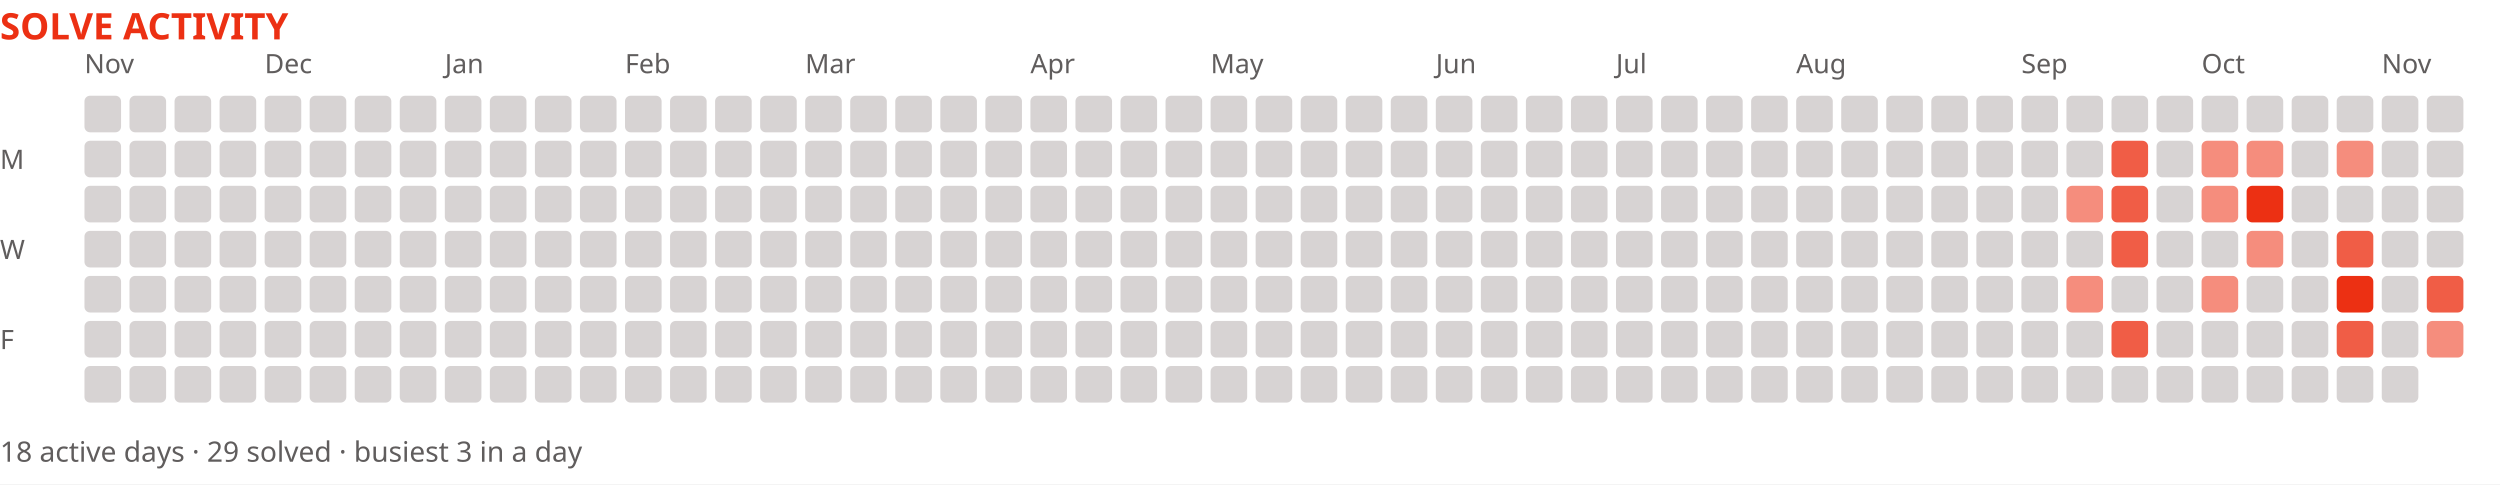
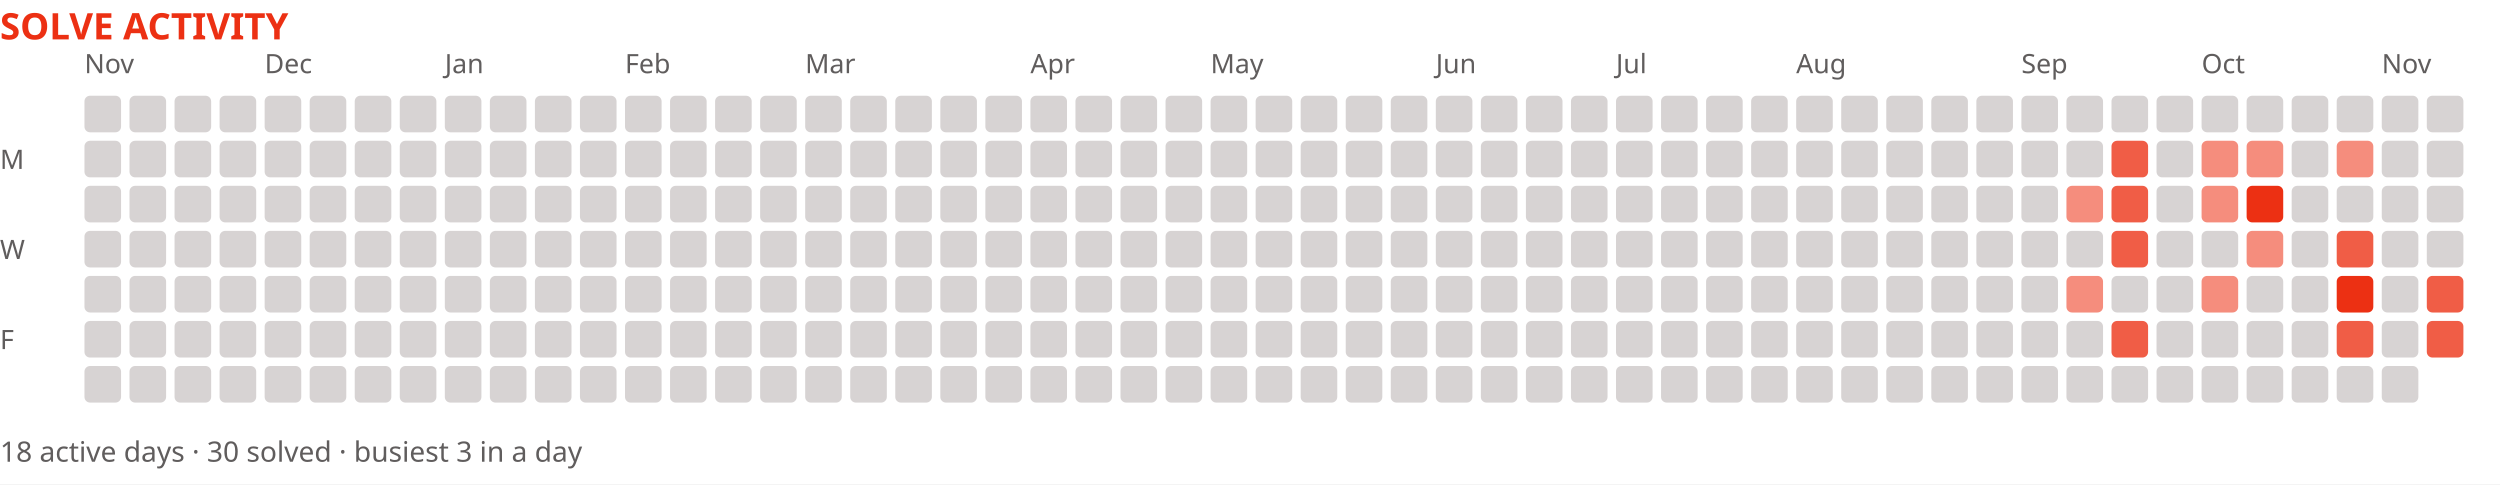
<svg xmlns="http://www.w3.org/2000/svg" width="888" height="172" viewBox="0 0 888 172" role="img" aria-label="Solve activity over the last year">
  <rect width="888" height="172" fill="#ffffff" />
  <text x="0" y="14" font-family="system-ui,sans-serif" font-size="13" font-weight="700" fill="#ec3013">SOLVE ACTIVITY</text>
  <text x="30" y="26" font-family="system-ui,sans-serif" font-size="9.5" fill="#605d5d">Nov</text>
  <text x="94" y="26" font-family="system-ui,sans-serif" font-size="9.5" fill="#605d5d">Dec</text>
  <text x="158" y="26" font-family="system-ui,sans-serif" font-size="9.5" fill="#605d5d">Jan</text>
  <text x="222" y="26" font-family="system-ui,sans-serif" font-size="9.5" fill="#605d5d">Feb</text>
  <text x="286" y="26" font-family="system-ui,sans-serif" font-size="9.5" fill="#605d5d">Mar</text>
  <text x="366" y="26" font-family="system-ui,sans-serif" font-size="9.5" fill="#605d5d">Apr</text>
  <text x="430" y="26" font-family="system-ui,sans-serif" font-size="9.5" fill="#605d5d">May</text>
  <text x="510" y="26" font-family="system-ui,sans-serif" font-size="9.5" fill="#605d5d">Jun</text>
  <text x="574" y="26" font-family="system-ui,sans-serif" font-size="9.5" fill="#605d5d">Jul</text>
  <text x="638" y="26" font-family="system-ui,sans-serif" font-size="9.5" fill="#605d5d">Aug</text>
  <text x="718" y="26" font-family="system-ui,sans-serif" font-size="9.5" fill="#605d5d">Sep</text>
  <text x="782" y="26" font-family="system-ui,sans-serif" font-size="9.5" fill="#605d5d">Oct</text>
  <text x="846" y="26" font-family="system-ui,sans-serif" font-size="9.5" fill="#605d5d">Nov</text>
  <text x="0" y="60" font-family="system-ui,sans-serif" font-size="9.5" fill="#605d5d">M</text>
  <text x="0" y="92" font-family="system-ui,sans-serif" font-size="9.5" fill="#605d5d">W</text>
  <text x="0" y="124" font-family="system-ui,sans-serif" font-size="9.5" fill="#605d5d">F</text>
  <rect x="30" y="34" width="13" height="13" fill="#d7d3d3" rx="2" />
  <rect x="30" y="50" width="13" height="13" fill="#d7d3d3" rx="2" />
  <rect x="30" y="66" width="13" height="13" fill="#d7d3d3" rx="2" />
  <rect x="30" y="82" width="13" height="13" fill="#d7d3d3" rx="2" />
  <rect x="30" y="98" width="13" height="13" fill="#d7d3d3" rx="2" />
  <rect x="30" y="114" width="13" height="13" fill="#d7d3d3" rx="2" />
  <rect x="30" y="130" width="13" height="13" fill="#d7d3d3" rx="2" />
  <rect x="46" y="34" width="13" height="13" fill="#d7d3d3" rx="2" />
  <rect x="46" y="50" width="13" height="13" fill="#d7d3d3" rx="2" />
  <rect x="46" y="66" width="13" height="13" fill="#d7d3d3" rx="2" />
  <rect x="46" y="82" width="13" height="13" fill="#d7d3d3" rx="2" />
  <rect x="46" y="98" width="13" height="13" fill="#d7d3d3" rx="2" />
  <rect x="46" y="114" width="13" height="13" fill="#d7d3d3" rx="2" />
  <rect x="46" y="130" width="13" height="13" fill="#d7d3d3" rx="2" />
  <rect x="62" y="34" width="13" height="13" fill="#d7d3d3" rx="2" />
  <rect x="62" y="50" width="13" height="13" fill="#d7d3d3" rx="2" />
  <rect x="62" y="66" width="13" height="13" fill="#d7d3d3" rx="2" />
  <rect x="62" y="82" width="13" height="13" fill="#d7d3d3" rx="2" />
  <rect x="62" y="98" width="13" height="13" fill="#d7d3d3" rx="2" />
  <rect x="62" y="114" width="13" height="13" fill="#d7d3d3" rx="2" />
  <rect x="62" y="130" width="13" height="13" fill="#d7d3d3" rx="2" />
  <rect x="78" y="34" width="13" height="13" fill="#d7d3d3" rx="2" />
  <rect x="78" y="50" width="13" height="13" fill="#d7d3d3" rx="2" />
  <rect x="78" y="66" width="13" height="13" fill="#d7d3d3" rx="2" />
  <rect x="78" y="82" width="13" height="13" fill="#d7d3d3" rx="2" />
  <rect x="78" y="98" width="13" height="13" fill="#d7d3d3" rx="2" />
  <rect x="78" y="114" width="13" height="13" fill="#d7d3d3" rx="2" />
  <rect x="78" y="130" width="13" height="13" fill="#d7d3d3" rx="2" />
  <rect x="94" y="34" width="13" height="13" fill="#d7d3d3" rx="2" />
  <rect x="94" y="50" width="13" height="13" fill="#d7d3d3" rx="2" />
  <rect x="94" y="66" width="13" height="13" fill="#d7d3d3" rx="2" />
  <rect x="94" y="82" width="13" height="13" fill="#d7d3d3" rx="2" />
  <rect x="94" y="98" width="13" height="13" fill="#d7d3d3" rx="2" />
  <rect x="94" y="114" width="13" height="13" fill="#d7d3d3" rx="2" />
  <rect x="94" y="130" width="13" height="13" fill="#d7d3d3" rx="2" />
  <rect x="110" y="34" width="13" height="13" fill="#d7d3d3" rx="2" />
  <rect x="110" y="50" width="13" height="13" fill="#d7d3d3" rx="2" />
  <rect x="110" y="66" width="13" height="13" fill="#d7d3d3" rx="2" />
  <rect x="110" y="82" width="13" height="13" fill="#d7d3d3" rx="2" />
  <rect x="110" y="98" width="13" height="13" fill="#d7d3d3" rx="2" />
  <rect x="110" y="114" width="13" height="13" fill="#d7d3d3" rx="2" />
  <rect x="110" y="130" width="13" height="13" fill="#d7d3d3" rx="2" />
  <rect x="126" y="34" width="13" height="13" fill="#d7d3d3" rx="2" />
  <rect x="126" y="50" width="13" height="13" fill="#d7d3d3" rx="2" />
  <rect x="126" y="66" width="13" height="13" fill="#d7d3d3" rx="2" />
  <rect x="126" y="82" width="13" height="13" fill="#d7d3d3" rx="2" />
  <rect x="126" y="98" width="13" height="13" fill="#d7d3d3" rx="2" />
  <rect x="126" y="114" width="13" height="13" fill="#d7d3d3" rx="2" />
  <rect x="126" y="130" width="13" height="13" fill="#d7d3d3" rx="2" />
  <rect x="142" y="34" width="13" height="13" fill="#d7d3d3" rx="2" />
  <rect x="142" y="50" width="13" height="13" fill="#d7d3d3" rx="2" />
  <rect x="142" y="66" width="13" height="13" fill="#d7d3d3" rx="2" />
  <rect x="142" y="82" width="13" height="13" fill="#d7d3d3" rx="2" />
  <rect x="142" y="98" width="13" height="13" fill="#d7d3d3" rx="2" />
  <rect x="142" y="114" width="13" height="13" fill="#d7d3d3" rx="2" />
  <rect x="142" y="130" width="13" height="13" fill="#d7d3d3" rx="2" />
  <rect x="158" y="34" width="13" height="13" fill="#d7d3d3" rx="2" />
  <rect x="158" y="50" width="13" height="13" fill="#d7d3d3" rx="2" />
  <rect x="158" y="66" width="13" height="13" fill="#d7d3d3" rx="2" />
  <rect x="158" y="82" width="13" height="13" fill="#d7d3d3" rx="2" />
  <rect x="158" y="98" width="13" height="13" fill="#d7d3d3" rx="2" />
  <rect x="158" y="114" width="13" height="13" fill="#d7d3d3" rx="2" />
  <rect x="158" y="130" width="13" height="13" fill="#d7d3d3" rx="2" />
  <rect x="174" y="34" width="13" height="13" fill="#d7d3d3" rx="2" />
  <rect x="174" y="50" width="13" height="13" fill="#d7d3d3" rx="2" />
  <rect x="174" y="66" width="13" height="13" fill="#d7d3d3" rx="2" />
  <rect x="174" y="82" width="13" height="13" fill="#d7d3d3" rx="2" />
  <rect x="174" y="98" width="13" height="13" fill="#d7d3d3" rx="2" />
  <rect x="174" y="114" width="13" height="13" fill="#d7d3d3" rx="2" />
  <rect x="174" y="130" width="13" height="13" fill="#d7d3d3" rx="2" />
  <rect x="190" y="34" width="13" height="13" fill="#d7d3d3" rx="2" />
  <rect x="190" y="50" width="13" height="13" fill="#d7d3d3" rx="2" />
  <rect x="190" y="66" width="13" height="13" fill="#d7d3d3" rx="2" />
  <rect x="190" y="82" width="13" height="13" fill="#d7d3d3" rx="2" />
  <rect x="190" y="98" width="13" height="13" fill="#d7d3d3" rx="2" />
  <rect x="190" y="114" width="13" height="13" fill="#d7d3d3" rx="2" />
  <rect x="190" y="130" width="13" height="13" fill="#d7d3d3" rx="2" />
  <rect x="206" y="34" width="13" height="13" fill="#d7d3d3" rx="2" />
  <rect x="206" y="50" width="13" height="13" fill="#d7d3d3" rx="2" />
  <rect x="206" y="66" width="13" height="13" fill="#d7d3d3" rx="2" />
  <rect x="206" y="82" width="13" height="13" fill="#d7d3d3" rx="2" />
  <rect x="206" y="98" width="13" height="13" fill="#d7d3d3" rx="2" />
  <rect x="206" y="114" width="13" height="13" fill="#d7d3d3" rx="2" />
  <rect x="206" y="130" width="13" height="13" fill="#d7d3d3" rx="2" />
  <rect x="222" y="34" width="13" height="13" fill="#d7d3d3" rx="2" />
  <rect x="222" y="50" width="13" height="13" fill="#d7d3d3" rx="2" />
  <rect x="222" y="66" width="13" height="13" fill="#d7d3d3" rx="2" />
  <rect x="222" y="82" width="13" height="13" fill="#d7d3d3" rx="2" />
  <rect x="222" y="98" width="13" height="13" fill="#d7d3d3" rx="2" />
  <rect x="222" y="114" width="13" height="13" fill="#d7d3d3" rx="2" />
  <rect x="222" y="130" width="13" height="13" fill="#d7d3d3" rx="2" />
  <rect x="238" y="34" width="13" height="13" fill="#d7d3d3" rx="2" />
  <rect x="238" y="50" width="13" height="13" fill="#d7d3d3" rx="2" />
  <rect x="238" y="66" width="13" height="13" fill="#d7d3d3" rx="2" />
  <rect x="238" y="82" width="13" height="13" fill="#d7d3d3" rx="2" />
  <rect x="238" y="98" width="13" height="13" fill="#d7d3d3" rx="2" />
  <rect x="238" y="114" width="13" height="13" fill="#d7d3d3" rx="2" />
  <rect x="238" y="130" width="13" height="13" fill="#d7d3d3" rx="2" />
  <rect x="254" y="34" width="13" height="13" fill="#d7d3d3" rx="2" />
  <rect x="254" y="50" width="13" height="13" fill="#d7d3d3" rx="2" />
  <rect x="254" y="66" width="13" height="13" fill="#d7d3d3" rx="2" />
  <rect x="254" y="82" width="13" height="13" fill="#d7d3d3" rx="2" />
  <rect x="254" y="98" width="13" height="13" fill="#d7d3d3" rx="2" />
  <rect x="254" y="114" width="13" height="13" fill="#d7d3d3" rx="2" />
  <rect x="254" y="130" width="13" height="13" fill="#d7d3d3" rx="2" />
  <rect x="270" y="34" width="13" height="13" fill="#d7d3d3" rx="2" />
  <rect x="270" y="50" width="13" height="13" fill="#d7d3d3" rx="2" />
  <rect x="270" y="66" width="13" height="13" fill="#d7d3d3" rx="2" />
  <rect x="270" y="82" width="13" height="13" fill="#d7d3d3" rx="2" />
  <rect x="270" y="98" width="13" height="13" fill="#d7d3d3" rx="2" />
  <rect x="270" y="114" width="13" height="13" fill="#d7d3d3" rx="2" />
  <rect x="270" y="130" width="13" height="13" fill="#d7d3d3" rx="2" />
  <rect x="286" y="34" width="13" height="13" fill="#d7d3d3" rx="2" />
  <rect x="286" y="50" width="13" height="13" fill="#d7d3d3" rx="2" />
  <rect x="286" y="66" width="13" height="13" fill="#d7d3d3" rx="2" />
  <rect x="286" y="82" width="13" height="13" fill="#d7d3d3" rx="2" />
  <rect x="286" y="98" width="13" height="13" fill="#d7d3d3" rx="2" />
  <rect x="286" y="114" width="13" height="13" fill="#d7d3d3" rx="2" />
  <rect x="286" y="130" width="13" height="13" fill="#d7d3d3" rx="2" />
  <rect x="302" y="34" width="13" height="13" fill="#d7d3d3" rx="2" />
  <rect x="302" y="50" width="13" height="13" fill="#d7d3d3" rx="2" />
  <rect x="302" y="66" width="13" height="13" fill="#d7d3d3" rx="2" />
  <rect x="302" y="82" width="13" height="13" fill="#d7d3d3" rx="2" />
  <rect x="302" y="98" width="13" height="13" fill="#d7d3d3" rx="2" />
  <rect x="302" y="114" width="13" height="13" fill="#d7d3d3" rx="2" />
  <rect x="302" y="130" width="13" height="13" fill="#d7d3d3" rx="2" />
  <rect x="318" y="34" width="13" height="13" fill="#d7d3d3" rx="2" />
  <rect x="318" y="50" width="13" height="13" fill="#d7d3d3" rx="2" />
  <rect x="318" y="66" width="13" height="13" fill="#d7d3d3" rx="2" />
  <rect x="318" y="82" width="13" height="13" fill="#d7d3d3" rx="2" />
  <rect x="318" y="98" width="13" height="13" fill="#d7d3d3" rx="2" />
  <rect x="318" y="114" width="13" height="13" fill="#d7d3d3" rx="2" />
  <rect x="318" y="130" width="13" height="13" fill="#d7d3d3" rx="2" />
  <rect x="334" y="34" width="13" height="13" fill="#d7d3d3" rx="2" />
  <rect x="334" y="50" width="13" height="13" fill="#d7d3d3" rx="2" />
  <rect x="334" y="66" width="13" height="13" fill="#d7d3d3" rx="2" />
  <rect x="334" y="82" width="13" height="13" fill="#d7d3d3" rx="2" />
  <rect x="334" y="98" width="13" height="13" fill="#d7d3d3" rx="2" />
  <rect x="334" y="114" width="13" height="13" fill="#d7d3d3" rx="2" />
  <rect x="334" y="130" width="13" height="13" fill="#d7d3d3" rx="2" />
  <rect x="350" y="34" width="13" height="13" fill="#d7d3d3" rx="2" />
  <rect x="350" y="50" width="13" height="13" fill="#d7d3d3" rx="2" />
  <rect x="350" y="66" width="13" height="13" fill="#d7d3d3" rx="2" />
  <rect x="350" y="82" width="13" height="13" fill="#d7d3d3" rx="2" />
  <rect x="350" y="98" width="13" height="13" fill="#d7d3d3" rx="2" />
  <rect x="350" y="114" width="13" height="13" fill="#d7d3d3" rx="2" />
  <rect x="350" y="130" width="13" height="13" fill="#d7d3d3" rx="2" />
  <rect x="366" y="34" width="13" height="13" fill="#d7d3d3" rx="2" />
  <rect x="366" y="50" width="13" height="13" fill="#d7d3d3" rx="2" />
  <rect x="366" y="66" width="13" height="13" fill="#d7d3d3" rx="2" />
  <rect x="366" y="82" width="13" height="13" fill="#d7d3d3" rx="2" />
  <rect x="366" y="98" width="13" height="13" fill="#d7d3d3" rx="2" />
  <rect x="366" y="114" width="13" height="13" fill="#d7d3d3" rx="2" />
  <rect x="366" y="130" width="13" height="13" fill="#d7d3d3" rx="2" />
  <rect x="382" y="34" width="13" height="13" fill="#d7d3d3" rx="2" />
  <rect x="382" y="50" width="13" height="13" fill="#d7d3d3" rx="2" />
  <rect x="382" y="66" width="13" height="13" fill="#d7d3d3" rx="2" />
  <rect x="382" y="82" width="13" height="13" fill="#d7d3d3" rx="2" />
  <rect x="382" y="98" width="13" height="13" fill="#d7d3d3" rx="2" />
  <rect x="382" y="114" width="13" height="13" fill="#d7d3d3" rx="2" />
  <rect x="382" y="130" width="13" height="13" fill="#d7d3d3" rx="2" />
  <rect x="398" y="34" width="13" height="13" fill="#d7d3d3" rx="2" />
  <rect x="398" y="50" width="13" height="13" fill="#d7d3d3" rx="2" />
  <rect x="398" y="66" width="13" height="13" fill="#d7d3d3" rx="2" />
  <rect x="398" y="82" width="13" height="13" fill="#d7d3d3" rx="2" />
  <rect x="398" y="98" width="13" height="13" fill="#d7d3d3" rx="2" />
  <rect x="398" y="114" width="13" height="13" fill="#d7d3d3" rx="2" />
  <rect x="398" y="130" width="13" height="13" fill="#d7d3d3" rx="2" />
  <rect x="414" y="34" width="13" height="13" fill="#d7d3d3" rx="2" />
  <rect x="414" y="50" width="13" height="13" fill="#d7d3d3" rx="2" />
  <rect x="414" y="66" width="13" height="13" fill="#d7d3d3" rx="2" />
  <rect x="414" y="82" width="13" height="13" fill="#d7d3d3" rx="2" />
  <rect x="414" y="98" width="13" height="13" fill="#d7d3d3" rx="2" />
  <rect x="414" y="114" width="13" height="13" fill="#d7d3d3" rx="2" />
  <rect x="414" y="130" width="13" height="13" fill="#d7d3d3" rx="2" />
  <rect x="430" y="34" width="13" height="13" fill="#d7d3d3" rx="2" />
  <rect x="430" y="50" width="13" height="13" fill="#d7d3d3" rx="2" />
  <rect x="430" y="66" width="13" height="13" fill="#d7d3d3" rx="2" />
  <rect x="430" y="82" width="13" height="13" fill="#d7d3d3" rx="2" />
  <rect x="430" y="98" width="13" height="13" fill="#d7d3d3" rx="2" />
  <rect x="430" y="114" width="13" height="13" fill="#d7d3d3" rx="2" />
  <rect x="430" y="130" width="13" height="13" fill="#d7d3d3" rx="2" />
  <rect x="446" y="34" width="13" height="13" fill="#d7d3d3" rx="2" />
  <rect x="446" y="50" width="13" height="13" fill="#d7d3d3" rx="2" />
  <rect x="446" y="66" width="13" height="13" fill="#d7d3d3" rx="2" />
  <rect x="446" y="82" width="13" height="13" fill="#d7d3d3" rx="2" />
  <rect x="446" y="98" width="13" height="13" fill="#d7d3d3" rx="2" />
  <rect x="446" y="114" width="13" height="13" fill="#d7d3d3" rx="2" />
  <rect x="446" y="130" width="13" height="13" fill="#d7d3d3" rx="2" />
  <rect x="462" y="34" width="13" height="13" fill="#d7d3d3" rx="2" />
  <rect x="462" y="50" width="13" height="13" fill="#d7d3d3" rx="2" />
  <rect x="462" y="66" width="13" height="13" fill="#d7d3d3" rx="2" />
  <rect x="462" y="82" width="13" height="13" fill="#d7d3d3" rx="2" />
  <rect x="462" y="98" width="13" height="13" fill="#d7d3d3" rx="2" />
  <rect x="462" y="114" width="13" height="13" fill="#d7d3d3" rx="2" />
  <rect x="462" y="130" width="13" height="13" fill="#d7d3d3" rx="2" />
  <rect x="478" y="34" width="13" height="13" fill="#d7d3d3" rx="2" />
  <rect x="478" y="50" width="13" height="13" fill="#d7d3d3" rx="2" />
  <rect x="478" y="66" width="13" height="13" fill="#d7d3d3" rx="2" />
  <rect x="478" y="82" width="13" height="13" fill="#d7d3d3" rx="2" />
  <rect x="478" y="98" width="13" height="13" fill="#d7d3d3" rx="2" />
  <rect x="478" y="114" width="13" height="13" fill="#d7d3d3" rx="2" />
  <rect x="478" y="130" width="13" height="13" fill="#d7d3d3" rx="2" />
  <rect x="494" y="34" width="13" height="13" fill="#d7d3d3" rx="2" />
  <rect x="494" y="50" width="13" height="13" fill="#d7d3d3" rx="2" />
  <rect x="494" y="66" width="13" height="13" fill="#d7d3d3" rx="2" />
  <rect x="494" y="82" width="13" height="13" fill="#d7d3d3" rx="2" />
  <rect x="494" y="98" width="13" height="13" fill="#d7d3d3" rx="2" />
  <rect x="494" y="114" width="13" height="13" fill="#d7d3d3" rx="2" />
  <rect x="494" y="130" width="13" height="13" fill="#d7d3d3" rx="2" />
  <rect x="510" y="34" width="13" height="13" fill="#d7d3d3" rx="2" />
  <rect x="510" y="50" width="13" height="13" fill="#d7d3d3" rx="2" />
  <rect x="510" y="66" width="13" height="13" fill="#d7d3d3" rx="2" />
  <rect x="510" y="82" width="13" height="13" fill="#d7d3d3" rx="2" />
  <rect x="510" y="98" width="13" height="13" fill="#d7d3d3" rx="2" />
  <rect x="510" y="114" width="13" height="13" fill="#d7d3d3" rx="2" />
  <rect x="510" y="130" width="13" height="13" fill="#d7d3d3" rx="2" />
  <rect x="526" y="34" width="13" height="13" fill="#d7d3d3" rx="2" />
  <rect x="526" y="50" width="13" height="13" fill="#d7d3d3" rx="2" />
  <rect x="526" y="66" width="13" height="13" fill="#d7d3d3" rx="2" />
  <rect x="526" y="82" width="13" height="13" fill="#d7d3d3" rx="2" />
  <rect x="526" y="98" width="13" height="13" fill="#d7d3d3" rx="2" />
  <rect x="526" y="114" width="13" height="13" fill="#d7d3d3" rx="2" />
  <rect x="526" y="130" width="13" height="13" fill="#d7d3d3" rx="2" />
  <rect x="542" y="34" width="13" height="13" fill="#d7d3d3" rx="2" />
  <rect x="542" y="50" width="13" height="13" fill="#d7d3d3" rx="2" />
  <rect x="542" y="66" width="13" height="13" fill="#d7d3d3" rx="2" />
  <rect x="542" y="82" width="13" height="13" fill="#d7d3d3" rx="2" />
  <rect x="542" y="98" width="13" height="13" fill="#d7d3d3" rx="2" />
  <rect x="542" y="114" width="13" height="13" fill="#d7d3d3" rx="2" />
  <rect x="542" y="130" width="13" height="13" fill="#d7d3d3" rx="2" />
  <rect x="558" y="34" width="13" height="13" fill="#d7d3d3" rx="2" />
  <rect x="558" y="50" width="13" height="13" fill="#d7d3d3" rx="2" />
  <rect x="558" y="66" width="13" height="13" fill="#d7d3d3" rx="2" />
  <rect x="558" y="82" width="13" height="13" fill="#d7d3d3" rx="2" />
  <rect x="558" y="98" width="13" height="13" fill="#d7d3d3" rx="2" />
  <rect x="558" y="114" width="13" height="13" fill="#d7d3d3" rx="2" />
  <rect x="558" y="130" width="13" height="13" fill="#d7d3d3" rx="2" />
  <rect x="574" y="34" width="13" height="13" fill="#d7d3d3" rx="2" />
  <rect x="574" y="50" width="13" height="13" fill="#d7d3d3" rx="2" />
  <rect x="574" y="66" width="13" height="13" fill="#d7d3d3" rx="2" />
  <rect x="574" y="82" width="13" height="13" fill="#d7d3d3" rx="2" />
  <rect x="574" y="98" width="13" height="13" fill="#d7d3d3" rx="2" />
  <rect x="574" y="114" width="13" height="13" fill="#d7d3d3" rx="2" />
  <rect x="574" y="130" width="13" height="13" fill="#d7d3d3" rx="2" />
  <rect x="590" y="34" width="13" height="13" fill="#d7d3d3" rx="2" />
  <rect x="590" y="50" width="13" height="13" fill="#d7d3d3" rx="2" />
  <rect x="590" y="66" width="13" height="13" fill="#d7d3d3" rx="2" />
  <rect x="590" y="82" width="13" height="13" fill="#d7d3d3" rx="2" />
  <rect x="590" y="98" width="13" height="13" fill="#d7d3d3" rx="2" />
  <rect x="590" y="114" width="13" height="13" fill="#d7d3d3" rx="2" />
  <rect x="590" y="130" width="13" height="13" fill="#d7d3d3" rx="2" />
  <rect x="606" y="34" width="13" height="13" fill="#d7d3d3" rx="2" />
  <rect x="606" y="50" width="13" height="13" fill="#d7d3d3" rx="2" />
  <rect x="606" y="66" width="13" height="13" fill="#d7d3d3" rx="2" />
  <rect x="606" y="82" width="13" height="13" fill="#d7d3d3" rx="2" />
  <rect x="606" y="98" width="13" height="13" fill="#d7d3d3" rx="2" />
  <rect x="606" y="114" width="13" height="13" fill="#d7d3d3" rx="2" />
  <rect x="606" y="130" width="13" height="13" fill="#d7d3d3" rx="2" />
  <rect x="622" y="34" width="13" height="13" fill="#d7d3d3" rx="2" />
  <rect x="622" y="50" width="13" height="13" fill="#d7d3d3" rx="2" />
  <rect x="622" y="66" width="13" height="13" fill="#d7d3d3" rx="2" />
  <rect x="622" y="82" width="13" height="13" fill="#d7d3d3" rx="2" />
  <rect x="622" y="98" width="13" height="13" fill="#d7d3d3" rx="2" />
  <rect x="622" y="114" width="13" height="13" fill="#d7d3d3" rx="2" />
  <rect x="622" y="130" width="13" height="13" fill="#d7d3d3" rx="2" />
  <rect x="638" y="34" width="13" height="13" fill="#d7d3d3" rx="2" />
  <rect x="638" y="50" width="13" height="13" fill="#d7d3d3" rx="2" />
  <rect x="638" y="66" width="13" height="13" fill="#d7d3d3" rx="2" />
  <rect x="638" y="82" width="13" height="13" fill="#d7d3d3" rx="2" />
  <rect x="638" y="98" width="13" height="13" fill="#d7d3d3" rx="2" />
  <rect x="638" y="114" width="13" height="13" fill="#d7d3d3" rx="2" />
  <rect x="638" y="130" width="13" height="13" fill="#d7d3d3" rx="2" />
  <rect x="654" y="34" width="13" height="13" fill="#d7d3d3" rx="2" />
  <rect x="654" y="50" width="13" height="13" fill="#d7d3d3" rx="2" />
  <rect x="654" y="66" width="13" height="13" fill="#d7d3d3" rx="2" />
  <rect x="654" y="82" width="13" height="13" fill="#d7d3d3" rx="2" />
  <rect x="654" y="98" width="13" height="13" fill="#d7d3d3" rx="2" />
  <rect x="654" y="114" width="13" height="13" fill="#d7d3d3" rx="2" />
  <rect x="654" y="130" width="13" height="13" fill="#d7d3d3" rx="2" />
  <rect x="670" y="34" width="13" height="13" fill="#d7d3d3" rx="2" />
  <rect x="670" y="50" width="13" height="13" fill="#d7d3d3" rx="2" />
  <rect x="670" y="66" width="13" height="13" fill="#d7d3d3" rx="2" />
  <rect x="670" y="82" width="13" height="13" fill="#d7d3d3" rx="2" />
  <rect x="670" y="98" width="13" height="13" fill="#d7d3d3" rx="2" />
  <rect x="670" y="114" width="13" height="13" fill="#d7d3d3" rx="2" />
  <rect x="670" y="130" width="13" height="13" fill="#d7d3d3" rx="2" />
  <rect x="686" y="34" width="13" height="13" fill="#d7d3d3" rx="2" />
  <rect x="686" y="50" width="13" height="13" fill="#d7d3d3" rx="2" />
  <rect x="686" y="66" width="13" height="13" fill="#d7d3d3" rx="2" />
  <rect x="686" y="82" width="13" height="13" fill="#d7d3d3" rx="2" />
  <rect x="686" y="98" width="13" height="13" fill="#d7d3d3" rx="2" />
  <rect x="686" y="114" width="13" height="13" fill="#d7d3d3" rx="2" />
  <rect x="686" y="130" width="13" height="13" fill="#d7d3d3" rx="2" />
  <rect x="702" y="34" width="13" height="13" fill="#d7d3d3" rx="2" />
  <rect x="702" y="50" width="13" height="13" fill="#d7d3d3" rx="2" />
  <rect x="702" y="66" width="13" height="13" fill="#d7d3d3" rx="2" />
  <rect x="702" y="82" width="13" height="13" fill="#d7d3d3" rx="2" />
  <rect x="702" y="98" width="13" height="13" fill="#d7d3d3" rx="2" />
  <rect x="702" y="114" width="13" height="13" fill="#d7d3d3" rx="2" />
  <rect x="702" y="130" width="13" height="13" fill="#d7d3d3" rx="2" />
  <rect x="718" y="34" width="13" height="13" fill="#d7d3d3" rx="2" />
  <rect x="718" y="50" width="13" height="13" fill="#d7d3d3" rx="2" />
  <rect x="718" y="66" width="13" height="13" fill="#d7d3d3" rx="2" />
  <rect x="718" y="82" width="13" height="13" fill="#d7d3d3" rx="2" />
  <rect x="718" y="98" width="13" height="13" fill="#d7d3d3" rx="2" />
  <rect x="718" y="114" width="13" height="13" fill="#d7d3d3" rx="2" />
  <rect x="718" y="130" width="13" height="13" fill="#d7d3d3" rx="2" />
  <rect x="734" y="34" width="13" height="13" fill="#d7d3d3" rx="2" />
  <rect x="734" y="50" width="13" height="13" fill="#d7d3d3" rx="2" />
  <rect x="734" y="66" width="13" height="13" fill="#ec30138c" rx="2" />
  <rect x="734" y="82" width="13" height="13" fill="#d7d3d3" rx="2" />
  <rect x="734" y="98" width="13" height="13" fill="#ec30138c" rx="2" />
  <rect x="734" y="114" width="13" height="13" fill="#d7d3d3" rx="2" />
  <rect x="734" y="130" width="13" height="13" fill="#d7d3d3" rx="2" />
  <rect x="750" y="34" width="13" height="13" fill="#d7d3d3" rx="2" />
  <rect x="750" y="50" width="13" height="13" fill="#ec3013c7" rx="2" />
  <rect x="750" y="66" width="13" height="13" fill="#ec3013c7" rx="2" />
  <rect x="750" y="82" width="13" height="13" fill="#ec3013c7" rx="2" />
  <rect x="750" y="98" width="13" height="13" fill="#d7d3d3" rx="2" />
  <rect x="750" y="114" width="13" height="13" fill="#ec3013c7" rx="2" />
  <rect x="750" y="130" width="13" height="13" fill="#d7d3d3" rx="2" />
  <rect x="766" y="34" width="13" height="13" fill="#d7d3d3" rx="2" />
  <rect x="766" y="50" width="13" height="13" fill="#d7d3d3" rx="2" />
  <rect x="766" y="66" width="13" height="13" fill="#d7d3d3" rx="2" />
  <rect x="766" y="82" width="13" height="13" fill="#d7d3d3" rx="2" />
  <rect x="766" y="98" width="13" height="13" fill="#d7d3d3" rx="2" />
  <rect x="766" y="114" width="13" height="13" fill="#d7d3d3" rx="2" />
  <rect x="766" y="130" width="13" height="13" fill="#d7d3d3" rx="2" />
  <rect x="782" y="34" width="13" height="13" fill="#d7d3d3" rx="2" />
  <rect x="782" y="50" width="13" height="13" fill="#ec30138c" rx="2" />
  <rect x="782" y="66" width="13" height="13" fill="#ec30138c" rx="2" />
  <rect x="782" y="82" width="13" height="13" fill="#d7d3d3" rx="2" />
  <rect x="782" y="98" width="13" height="13" fill="#ec30138c" rx="2" />
  <rect x="782" y="114" width="13" height="13" fill="#d7d3d3" rx="2" />
  <rect x="782" y="130" width="13" height="13" fill="#d7d3d3" rx="2" />
  <rect x="798" y="34" width="13" height="13" fill="#d7d3d3" rx="2" />
  <rect x="798" y="50" width="13" height="13" fill="#ec30138c" rx="2" />
  <rect x="798" y="66" width="13" height="13" fill="#ec3013" rx="2" />
  <rect x="798" y="82" width="13" height="13" fill="#ec30138c" rx="2" />
  <rect x="798" y="98" width="13" height="13" fill="#d7d3d3" rx="2" />
  <rect x="798" y="114" width="13" height="13" fill="#d7d3d3" rx="2" />
  <rect x="798" y="130" width="13" height="13" fill="#d7d3d3" rx="2" />
  <rect x="814" y="34" width="13" height="13" fill="#d7d3d3" rx="2" />
  <rect x="814" y="50" width="13" height="13" fill="#d7d3d3" rx="2" />
  <rect x="814" y="66" width="13" height="13" fill="#d7d3d3" rx="2" />
  <rect x="814" y="82" width="13" height="13" fill="#d7d3d3" rx="2" />
  <rect x="814" y="98" width="13" height="13" fill="#d7d3d3" rx="2" />
  <rect x="814" y="114" width="13" height="13" fill="#d7d3d3" rx="2" />
  <rect x="814" y="130" width="13" height="13" fill="#d7d3d3" rx="2" />
  <rect x="830" y="34" width="13" height="13" fill="#d7d3d3" rx="2" />
  <rect x="830" y="50" width="13" height="13" fill="#ec30138c" rx="2" />
  <rect x="830" y="66" width="13" height="13" fill="#d7d3d3" rx="2" />
  <rect x="830" y="82" width="13" height="13" fill="#ec3013c7" rx="2" />
  <rect x="830" y="98" width="13" height="13" fill="#ec3013" rx="2" />
  <rect x="830" y="114" width="13" height="13" fill="#ec3013c7" rx="2" />
  <rect x="830" y="130" width="13" height="13" fill="#d7d3d3" rx="2" />
  <rect x="846" y="34" width="13" height="13" fill="#d7d3d3" rx="2" />
  <rect x="846" y="50" width="13" height="13" fill="#d7d3d3" rx="2" />
  <rect x="846" y="66" width="13" height="13" fill="#d7d3d3" rx="2" />
  <rect x="846" y="82" width="13" height="13" fill="#d7d3d3" rx="2" />
  <rect x="846" y="98" width="13" height="13" fill="#d7d3d3" rx="2" />
  <rect x="846" y="114" width="13" height="13" fill="#d7d3d3" rx="2" />
  <rect x="846" y="130" width="13" height="13" fill="#d7d3d3" rx="2" />
  <rect x="862" y="34" width="13" height="13" fill="#d7d3d3" rx="2" />
  <rect x="862" y="50" width="13" height="13" fill="#d7d3d3" rx="2" />
  <rect x="862" y="66" width="13" height="13" fill="#d7d3d3" rx="2" />
  <rect x="862" y="82" width="13" height="13" fill="#d7d3d3" rx="2" />
  <rect x="862" y="98" width="13" height="13" fill="#ec3013c7" rx="2" />
-   <rect x="862" y="114" width="13" height="13" fill="#ec30138c" rx="2" />
-   <text x="0" y="164" font-family="system-ui,sans-serif" font-size="10" fill="#605d5d">18 active days · 29 solved · busiest 3 in a day</text>
+   <rect x="862" y="114" width="13" height="13" fill="#ec3013c7" rx="2" />
+   <text x="0" y="164" font-family="system-ui,sans-serif" font-size="10" fill="#605d5d">18 active days · 30 solved · busiest 3 in a day</text>
</svg>
